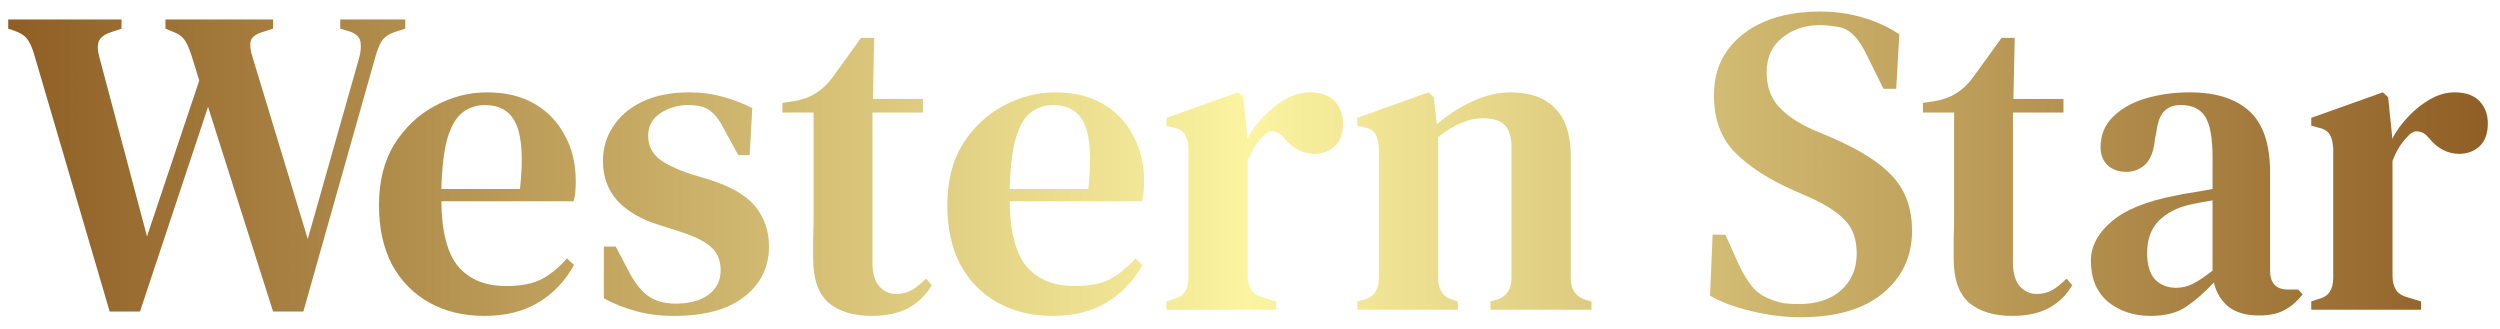
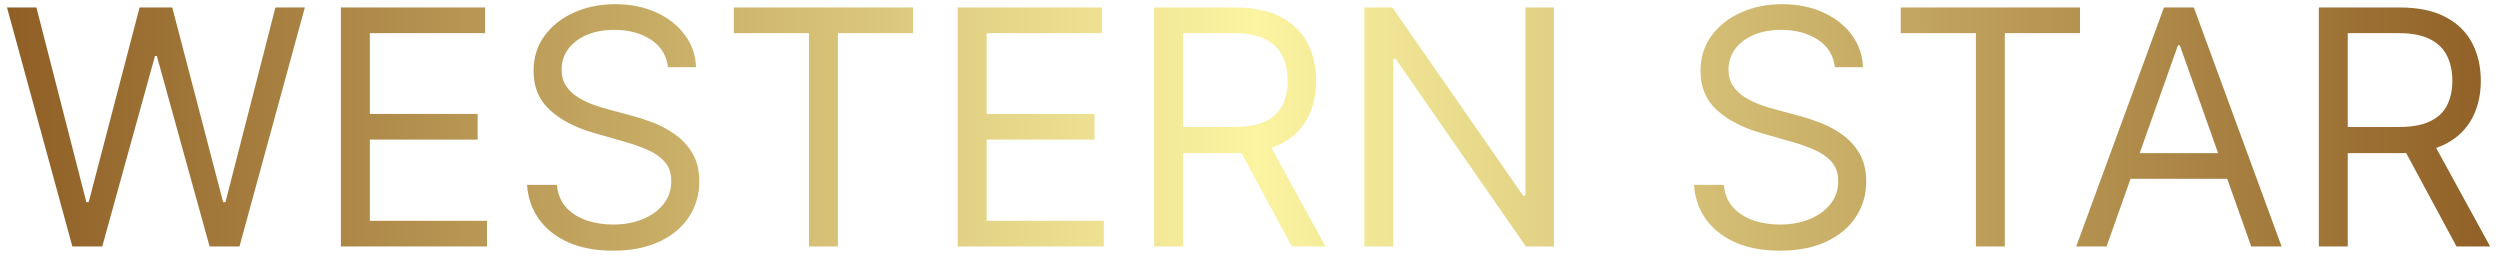
- <svg xmlns="http://www.w3.org/2000/svg" width="190" height="25" viewBox="0 0 190 25" fill="none">
-   <path d="M8.335 23.675L2.56 4.014C2.405 3.525 2.227 3.157 2.026 2.913C1.826 2.668 1.492 2.468 1.025 2.312L0.624 2.178V1.477H9.236V2.178L8.535 2.412C8.024 2.568 7.69 2.79 7.534 3.08C7.401 3.369 7.401 3.769 7.534 4.281L11.173 17.967L15.145 6.117L14.544 4.181C14.388 3.714 14.232 3.358 14.077 3.113C13.921 2.846 13.665 2.634 13.309 2.479L12.575 2.178V1.477H20.753V2.178L19.818 2.479C19.373 2.634 19.117 2.857 19.05 3.146C18.984 3.436 19.028 3.825 19.184 4.315L23.39 18.168L27.262 4.515C27.418 4.003 27.462 3.558 27.396 3.18C27.329 2.801 27.04 2.534 26.528 2.379L25.86 2.178V1.477H30.8V2.178L29.966 2.445C29.521 2.601 29.198 2.835 28.998 3.146C28.82 3.436 28.664 3.825 28.53 4.315L23.056 23.675H20.753L15.812 8.12L10.639 23.675H8.335Z" fill="url(#paint0_linear_69_62)" />
-   <path d="M37.015 7.018C38.417 7.018 39.619 7.308 40.62 7.886C41.621 8.465 42.389 9.266 42.923 10.29C43.48 11.291 43.758 12.448 43.758 13.761C43.758 14.051 43.747 14.329 43.724 14.596C43.702 14.841 43.658 15.074 43.591 15.297H33.543C33.566 17.589 33.988 19.236 34.812 20.237C35.657 21.239 36.881 21.739 38.484 21.739C39.596 21.739 40.498 21.561 41.188 21.205C41.877 20.827 42.512 20.304 43.09 19.636L43.624 20.137C42.957 21.361 42.044 22.318 40.887 23.008C39.752 23.675 38.395 24.009 36.815 24.009C35.235 24.009 33.844 23.675 32.642 23.008C31.44 22.34 30.495 21.383 29.805 20.137C29.137 18.869 28.803 17.355 28.803 15.597C28.803 13.773 29.193 12.226 29.972 10.957C30.773 9.689 31.796 8.721 33.043 8.053C34.311 7.363 35.635 7.018 37.015 7.018ZM36.848 7.986C36.203 7.986 35.635 8.176 35.146 8.554C34.678 8.91 34.3 9.555 34.011 10.49C33.744 11.402 33.588 12.693 33.543 14.362H39.519C39.763 12.115 39.674 10.49 39.252 9.489C38.829 8.487 38.028 7.986 36.848 7.986Z" fill="url(#paint1_linear_69_62)" />
-   <path d="M51.233 24.009C50.165 24.009 49.197 23.887 48.329 23.642C47.483 23.419 46.671 23.097 45.892 22.674V18.735H46.793L47.795 20.638C48.217 21.461 48.696 22.073 49.23 22.474C49.786 22.874 50.487 23.075 51.333 23.075C52.379 23.075 53.213 22.852 53.837 22.407C54.46 21.94 54.771 21.317 54.771 20.538C54.771 19.826 54.538 19.247 54.07 18.802C53.603 18.357 52.768 17.945 51.567 17.567L50.098 17.099C48.785 16.699 47.739 16.098 46.96 15.297C46.203 14.473 45.825 13.45 45.825 12.226C45.825 11.269 46.081 10.401 46.593 9.622C47.105 8.821 47.85 8.187 48.829 7.719C49.809 7.252 50.999 7.018 52.401 7.018C53.313 7.018 54.148 7.13 54.905 7.352C55.684 7.553 56.44 7.842 57.175 8.22L56.974 11.792H56.106L55.072 9.889C54.715 9.177 54.348 8.687 53.97 8.42C53.614 8.131 53.058 7.986 52.301 7.986C51.5 7.986 50.788 8.198 50.165 8.621C49.564 9.021 49.263 9.589 49.263 10.323C49.263 11.013 49.519 11.581 50.031 12.026C50.543 12.448 51.366 12.849 52.501 13.227L53.937 13.661C55.561 14.173 56.718 14.852 57.408 15.697C58.098 16.543 58.443 17.556 58.443 18.735C58.443 20.315 57.809 21.595 56.54 22.574C55.294 23.531 53.525 24.009 51.233 24.009Z" fill="url(#paint2_linear_69_62)" />
-   <path d="M66.24 24.009C64.86 24.009 63.77 23.675 62.968 23.008C62.19 22.318 61.8 21.205 61.8 19.67C61.8 19.136 61.8 18.635 61.8 18.168C61.822 17.678 61.834 17.11 61.834 16.465V8.554H59.464V7.82L60.365 7.686C61.01 7.575 61.555 7.375 62 7.085C62.468 6.796 62.891 6.395 63.269 5.884L65.439 2.879H66.44L66.34 7.519H70.145V8.554H66.306V19.937C66.306 20.738 66.473 21.339 66.807 21.739C67.163 22.14 67.597 22.34 68.109 22.34C68.554 22.34 68.955 22.24 69.311 22.04C69.667 21.817 70.023 21.528 70.379 21.172L70.813 21.673C70.39 22.407 69.8 22.985 69.044 23.408C68.287 23.809 67.352 24.009 66.24 24.009Z" fill="url(#paint3_linear_69_62)" />
-   <path d="M80.208 7.018C81.61 7.018 82.811 7.308 83.813 7.886C84.814 8.465 85.582 9.266 86.116 10.29C86.672 11.291 86.951 12.448 86.951 13.761C86.951 14.051 86.939 14.329 86.917 14.596C86.895 14.841 86.85 15.074 86.784 15.297H76.736C76.758 17.589 77.181 19.236 78.005 20.237C78.85 21.239 80.074 21.739 81.677 21.739C82.789 21.739 83.691 21.561 84.38 21.205C85.07 20.827 85.704 20.304 86.283 19.636L86.817 20.137C86.15 21.361 85.237 22.318 84.08 23.008C82.945 23.675 81.588 24.009 80.007 24.009C78.427 24.009 77.037 23.675 75.835 23.008C74.633 22.34 73.687 21.383 72.998 20.137C72.33 18.869 71.996 17.355 71.996 15.597C71.996 13.773 72.385 12.226 73.164 10.957C73.966 9.689 74.989 8.721 76.235 8.053C77.504 7.363 78.828 7.018 80.208 7.018ZM80.041 7.986C79.395 7.986 78.828 8.176 78.338 8.554C77.871 8.91 77.493 9.555 77.204 10.49C76.936 11.402 76.781 12.693 76.736 14.362H82.711C82.956 12.115 82.867 10.49 82.444 9.489C82.021 8.487 81.22 7.986 80.041 7.986Z" fill="url(#paint4_linear_69_62)" />
-   <path d="M88.651 23.542V22.908L89.151 22.741C89.597 22.63 89.897 22.44 90.053 22.173C90.231 21.906 90.32 21.55 90.32 21.105V11.325C90.297 10.835 90.209 10.468 90.053 10.223C89.897 9.956 89.597 9.778 89.151 9.689L88.651 9.555V8.955L94.092 7.018L94.492 7.386L94.793 10.323V10.557C95.127 9.934 95.549 9.355 96.061 8.821C96.573 8.287 97.129 7.853 97.73 7.519C98.331 7.185 98.932 7.018 99.533 7.018C100.378 7.018 101.013 7.241 101.436 7.686C101.858 8.131 102.07 8.699 102.07 9.388C102.07 10.145 101.858 10.724 101.436 11.124C101.013 11.503 100.501 11.692 99.9 11.692C99.01 11.692 98.242 11.291 97.597 10.49L97.53 10.423C97.307 10.156 97.052 10.012 96.762 9.989C96.495 9.945 96.228 10.078 95.961 10.39C95.739 10.612 95.527 10.88 95.327 11.191C95.149 11.48 94.982 11.825 94.826 12.226V20.972C94.826 21.394 94.915 21.75 95.093 22.04C95.271 22.307 95.572 22.496 95.995 22.607L96.996 22.908V23.542H88.651Z" fill="url(#paint5_linear_69_62)" />
-   <path d="M103.157 23.542V22.908L103.691 22.774C104.425 22.552 104.793 22.006 104.793 21.139V11.291C104.77 10.824 104.692 10.468 104.559 10.223C104.425 9.956 104.136 9.778 103.691 9.689L103.157 9.555V8.955L108.565 7.018L108.965 7.386L109.199 9.455C110 8.743 110.89 8.165 111.869 7.719C112.871 7.252 113.85 7.018 114.807 7.018C116.276 7.018 117.399 7.419 118.178 8.22C118.979 9.021 119.38 10.245 119.38 11.892V21.172C119.38 22.04 119.781 22.585 120.582 22.808L120.949 22.908V23.542H113.271V22.908L113.772 22.774C114.506 22.529 114.874 21.984 114.874 21.139V11.224C114.874 10.445 114.707 9.878 114.373 9.522C114.039 9.166 113.483 8.988 112.704 8.988C111.613 8.988 110.478 9.466 109.299 10.423V21.172C109.299 22.04 109.688 22.585 110.467 22.808L110.801 22.908V23.542H103.157Z" fill="url(#paint6_linear_69_62)" />
-   <path d="M136.836 24.109C135.612 24.109 134.366 23.954 133.098 23.642C131.851 23.353 130.805 22.963 129.96 22.474L130.16 17.834H131.128L132.163 20.137C132.475 20.782 132.797 21.317 133.131 21.739C133.465 22.162 133.91 22.485 134.466 22.707C134.845 22.863 135.201 22.974 135.534 23.041C135.89 23.086 136.28 23.108 136.703 23.108C138.06 23.108 139.128 22.763 139.907 22.073C140.708 21.361 141.109 20.426 141.109 19.269C141.109 18.223 140.831 17.4 140.274 16.799C139.74 16.198 138.872 15.62 137.671 15.063L136.302 14.462C134.433 13.639 132.953 12.682 131.863 11.592C130.794 10.501 130.26 9.055 130.26 7.252C130.26 5.917 130.594 4.782 131.262 3.847C131.952 2.89 132.897 2.156 134.099 1.644C135.301 1.132 136.703 0.876 138.305 0.876C139.484 0.876 140.586 1.032 141.61 1.344C142.656 1.655 143.568 2.078 144.347 2.612L144.113 6.751H143.145L141.91 4.248C141.554 3.513 141.209 2.991 140.875 2.679C140.564 2.345 140.174 2.134 139.707 2.045C139.44 2 139.206 1.967 139.006 1.945C138.828 1.922 138.583 1.911 138.272 1.911C137.181 1.911 136.235 2.234 135.434 2.879C134.655 3.502 134.266 4.37 134.266 5.483C134.266 6.551 134.566 7.419 135.167 8.087C135.768 8.754 136.636 9.344 137.771 9.856L139.273 10.49C141.432 11.425 142.978 12.426 143.913 13.494C144.848 14.54 145.315 15.887 145.315 17.533C145.315 19.492 144.569 21.083 143.078 22.307C141.61 23.509 139.529 24.109 136.836 24.109Z" fill="url(#paint7_linear_69_62)" />
-   <path d="M152.919 24.009C151.539 24.009 150.449 23.675 149.647 23.008C148.869 22.318 148.479 21.205 148.479 19.67C148.479 19.136 148.479 18.635 148.479 18.168C148.501 17.678 148.512 17.11 148.512 16.465V8.554H146.142V7.82L147.044 7.686C147.689 7.575 148.234 7.375 148.679 7.085C149.147 6.796 149.57 6.395 149.948 5.884L152.118 2.879H153.119L153.019 7.519H156.824V8.554H152.985V19.937C152.985 20.738 153.152 21.339 153.486 21.739C153.842 22.14 154.276 22.34 154.788 22.34C155.233 22.34 155.634 22.24 155.99 22.04C156.346 21.817 156.702 21.528 157.058 21.172L157.492 21.673C157.069 22.407 156.479 22.985 155.723 23.408C154.966 23.809 154.031 24.009 152.919 24.009Z" fill="url(#paint8_linear_69_62)" />
-   <path d="M163.447 24.009C162.178 24.009 161.099 23.653 160.209 22.941C159.341 22.207 158.907 21.161 158.907 19.803C158.907 18.735 159.419 17.756 160.443 16.866C161.489 15.953 163.124 15.286 165.35 14.863C165.728 14.774 166.162 14.696 166.651 14.629C167.163 14.54 167.664 14.451 168.154 14.362V11.992C168.154 10.479 167.964 9.433 167.586 8.854C167.208 8.276 166.607 7.986 165.784 7.986H165.683C165.172 7.986 164.76 8.153 164.448 8.487C164.159 8.799 163.97 9.322 163.881 10.056L163.781 10.49C163.714 11.38 163.48 12.037 163.08 12.46C162.679 12.86 162.178 13.06 161.578 13.06C161.021 13.06 160.554 12.893 160.176 12.56C159.82 12.204 159.642 11.747 159.642 11.191C159.642 10.279 159.953 9.511 160.576 8.888C161.199 8.265 162.023 7.797 163.046 7.486C164.092 7.174 165.216 7.018 166.418 7.018C168.398 7.018 169.912 7.497 170.958 8.454C172.004 9.411 172.526 10.969 172.526 13.127V20.571C172.526 21.528 172.983 22.006 173.895 22.006H174.663L174.997 22.374C174.596 22.885 174.151 23.275 173.661 23.542C173.172 23.831 172.504 23.976 171.659 23.976C170.702 23.976 169.934 23.753 169.355 23.308C168.799 22.841 168.432 22.229 168.254 21.472C167.542 22.229 166.841 22.841 166.151 23.308C165.461 23.776 164.56 24.009 163.447 24.009ZM165.383 21.873C165.828 21.873 166.251 21.773 166.651 21.572C167.052 21.372 167.553 21.038 168.154 20.571V15.23C167.575 15.319 166.985 15.43 166.384 15.564C165.428 15.786 164.649 16.198 164.048 16.799C163.469 17.4 163.18 18.212 163.18 19.236C163.18 20.126 163.38 20.794 163.781 21.239C164.204 21.661 164.738 21.873 165.383 21.873Z" fill="url(#paint9_linear_69_62)" />
-   <path d="M175.656 23.542V22.908L176.156 22.741C176.601 22.63 176.902 22.44 177.058 22.173C177.236 21.906 177.325 21.55 177.325 21.105V11.325C177.302 10.835 177.213 10.468 177.058 10.223C176.902 9.956 176.601 9.778 176.156 9.689L175.656 9.555V8.955L181.097 7.018L181.497 7.386L181.798 10.323V10.557C182.132 9.934 182.554 9.355 183.066 8.821C183.578 8.287 184.134 7.853 184.735 7.519C185.336 7.185 185.937 7.018 186.538 7.018C187.383 7.018 188.018 7.241 188.44 7.686C188.863 8.131 189.075 8.699 189.075 9.388C189.075 10.145 188.863 10.724 188.44 11.124C188.018 11.503 187.506 11.692 186.905 11.692C186.015 11.692 185.247 11.291 184.602 10.49L184.535 10.423C184.312 10.156 184.056 10.012 183.767 9.989C183.5 9.945 183.233 10.078 182.966 10.39C182.743 10.612 182.532 10.88 182.332 11.191C182.154 11.48 181.987 11.825 181.831 12.226V20.972C181.831 21.394 181.92 21.75 182.098 22.04C182.276 22.307 182.577 22.496 182.999 22.607L184.001 22.908V23.542H175.656Z" fill="url(#paint10_linear_69_62)" />
+ <svg xmlns="http://www.w3.org/2000/svg" width="213" height="22" viewBox="0 0 213 22" fill="none">
+   <path d="M6.165 21L0.597 0.636H3.102L7.358 17.222H7.557L11.892 0.636H14.676L19.011 17.222H19.21L23.466 0.636H25.972L20.403 21H17.858L13.364 4.773H13.204L8.71 21H6.165ZM29.044 21V0.636H41.334V2.824H31.51V9.705H40.697V11.892H31.51V18.812H41.493V21H29.044ZM56.915 5.727C56.795 4.72 56.312 3.938 55.463 3.381C54.615 2.824 53.574 2.545 52.341 2.545C51.439 2.545 50.651 2.691 49.974 2.983C49.305 3.275 48.781 3.676 48.403 4.186C48.032 4.697 47.847 5.277 47.847 5.926C47.847 6.47 47.976 6.937 48.234 7.328C48.499 7.713 48.838 8.034 49.249 8.293C49.66 8.545 50.09 8.753 50.541 8.919C50.992 9.078 51.406 9.207 51.784 9.307L53.852 9.864C54.383 10.003 54.972 10.195 55.622 10.44C56.278 10.686 56.905 11.02 57.501 11.445C58.105 11.862 58.602 12.399 58.993 13.055C59.384 13.712 59.58 14.517 59.58 15.472C59.58 16.572 59.291 17.566 58.715 18.454C58.144 19.343 57.309 20.049 56.209 20.572C55.115 21.096 53.786 21.358 52.222 21.358C50.763 21.358 49.501 21.123 48.433 20.652C47.373 20.181 46.537 19.525 45.928 18.683C45.324 17.841 44.983 16.864 44.903 15.75H47.449C47.515 16.519 47.774 17.155 48.224 17.659C48.682 18.156 49.258 18.527 49.955 18.773C50.657 19.011 51.413 19.131 52.222 19.131C53.163 19.131 54.008 18.978 54.757 18.673C55.506 18.362 56.099 17.931 56.537 17.381C56.974 16.824 57.193 16.174 57.193 15.432C57.193 14.756 57.004 14.206 56.626 13.781C56.249 13.357 55.751 13.012 55.135 12.747C54.519 12.482 53.852 12.25 53.136 12.051L50.631 11.335C49.04 10.878 47.78 10.225 46.852 9.376C45.924 8.528 45.46 7.418 45.46 6.045C45.46 4.905 45.769 3.911 46.385 3.062C47.008 2.207 47.843 1.545 48.891 1.074C49.945 0.597 51.121 0.358 52.42 0.358C53.733 0.358 54.9 0.593 55.92 1.064C56.941 1.528 57.75 2.164 58.347 2.973C58.95 3.782 59.268 4.7 59.301 5.727H56.915ZM62.52 2.824V0.636H77.793V2.824H71.39V21H68.924V2.824H62.52ZM81.599 21V0.636H93.888V2.824H84.065V9.705H93.252V11.892H84.065V18.812H94.048V21H81.599ZM98.333 21V0.636H105.214C106.805 0.636 108.111 0.908 109.131 1.452C110.152 1.989 110.908 2.728 111.398 3.669C111.889 4.61 112.134 5.681 112.134 6.881C112.134 8.08 111.889 9.144 111.398 10.072C110.908 11.001 110.156 11.73 109.141 12.26C108.127 12.784 106.831 13.046 105.254 13.046H99.685V10.818H105.174C106.261 10.818 107.136 10.659 107.799 10.341C108.469 10.023 108.952 9.572 109.251 8.989C109.556 8.399 109.708 7.696 109.708 6.881C109.708 6.065 109.556 5.353 109.251 4.743C108.946 4.133 108.459 3.662 107.789 3.331C107.12 2.993 106.235 2.824 105.134 2.824H100.799V21H98.333ZM107.918 11.852L112.93 21H110.066L105.134 11.852H107.918ZM132.391 0.636V21H130.005L118.908 5.011H118.709V21H116.243V0.636H118.63L129.766 16.665H129.965V0.636H132.391ZM156.337 5.727C156.217 4.72 155.733 3.938 154.885 3.381C154.036 2.824 152.996 2.545 151.763 2.545C150.861 2.545 150.072 2.691 149.396 2.983C148.727 3.275 148.203 3.676 147.825 4.186C147.454 4.697 147.268 5.277 147.268 5.926C147.268 6.47 147.398 6.937 147.656 7.328C147.921 7.713 148.259 8.034 148.67 8.293C149.081 8.545 149.512 8.753 149.963 8.919C150.414 9.078 150.828 9.207 151.206 9.307L153.274 9.864C153.804 10.003 154.394 10.195 155.044 10.44C155.7 10.686 156.327 11.02 156.923 11.445C157.527 11.862 158.024 12.399 158.415 13.055C158.806 13.712 159.001 14.517 159.001 15.472C159.001 16.572 158.713 17.566 158.136 18.454C157.566 19.343 156.731 20.049 155.631 20.572C154.537 21.096 153.208 21.358 151.643 21.358C150.185 21.358 148.922 21.123 147.855 20.652C146.795 20.181 145.959 19.525 145.349 18.683C144.746 17.841 144.405 16.864 144.325 15.75H146.871C146.937 16.519 147.196 17.155 147.646 17.659C148.104 18.156 148.68 18.527 149.376 18.773C150.079 19.011 150.835 19.131 151.643 19.131C152.585 19.131 153.43 18.978 154.179 18.673C154.928 18.362 155.521 17.931 155.959 17.381C156.396 16.824 156.615 16.174 156.615 15.432C156.615 14.756 156.426 14.206 156.048 13.781C155.67 13.357 155.173 13.012 154.557 12.747C153.94 12.482 153.274 12.25 152.558 12.051L150.053 11.335C148.462 10.878 147.202 10.225 146.274 9.376C145.346 8.528 144.882 7.418 144.882 6.045C144.882 4.905 145.19 3.911 145.807 3.062C146.43 2.207 147.265 1.545 148.312 1.074C149.366 0.597 150.543 0.358 151.842 0.358C153.155 0.358 154.321 0.593 155.342 1.064C156.363 1.528 157.172 2.164 157.768 2.973C158.372 3.782 158.69 4.7 158.723 5.727H156.337ZM161.942 2.824V0.636H177.215V2.824H170.811V21H168.346V2.824H161.942ZM179.477 21H176.892L184.369 0.636H186.914L194.392 21H191.806L185.721 3.858H185.562L179.477 21ZM180.431 13.046H190.852V15.233H180.431V13.046ZM197.564 21V0.636H204.444C206.035 0.636 207.341 0.908 208.362 1.452C209.383 1.989 210.138 2.728 210.629 3.669C211.119 4.61 211.365 5.681 211.365 6.881C211.365 8.08 211.119 9.144 210.629 10.072C210.138 11.001 209.386 11.73 208.372 12.26C207.358 12.784 206.062 13.046 204.484 13.046H198.916V10.818H204.404C205.492 10.818 206.367 10.659 207.029 10.341C207.699 10.023 208.183 9.572 208.481 8.989C208.786 8.399 208.939 7.696 208.939 6.881C208.939 6.065 208.786 5.353 208.481 4.743C208.176 4.133 207.689 3.662 207.02 3.331C206.35 2.993 205.465 2.824 204.365 2.824H200.029V21H197.564ZM207.149 11.852L212.16 21H209.297L204.365 11.852H207.149Z" fill="url(#paint0_linear_394_170)" />
  <defs>
-     <linearGradient id="paint0_linear_69_62" x1="0.624" y1="0.876" x2="189.075" y2="0.876" gradientUnits="userSpaceOnUse">
-       <stop stop-color="#8F5E25" />
-       <stop offset="0.5" stop-color="#FBF4A1" />
-       <stop offset="1" stop-color="#8F5E25" />
-     </linearGradient>
-     <linearGradient id="paint1_linear_69_62" x1="0.624" y1="0.876" x2="189.075" y2="0.876" gradientUnits="userSpaceOnUse">
-       <stop stop-color="#8F5E25" />
-       <stop offset="0.5" stop-color="#FBF4A1" />
-       <stop offset="1" stop-color="#8F5E25" />
-     </linearGradient>
-     <linearGradient id="paint2_linear_69_62" x1="0.624" y1="0.876" x2="189.075" y2="0.876" gradientUnits="userSpaceOnUse">
-       <stop stop-color="#8F5E25" />
-       <stop offset="0.5" stop-color="#FBF4A1" />
-       <stop offset="1" stop-color="#8F5E25" />
-     </linearGradient>
-     <linearGradient id="paint3_linear_69_62" x1="0.624" y1="0.876" x2="189.075" y2="0.876" gradientUnits="userSpaceOnUse">
-       <stop stop-color="#8F5E25" />
-       <stop offset="0.5" stop-color="#FBF4A1" />
-       <stop offset="1" stop-color="#8F5E25" />
-     </linearGradient>
-     <linearGradient id="paint4_linear_69_62" x1="0.624" y1="0.876" x2="189.075" y2="0.876" gradientUnits="userSpaceOnUse">
-       <stop stop-color="#8F5E25" />
-       <stop offset="0.5" stop-color="#FBF4A1" />
-       <stop offset="1" stop-color="#8F5E25" />
-     </linearGradient>
-     <linearGradient id="paint5_linear_69_62" x1="0.624" y1="0.876" x2="189.075" y2="0.876" gradientUnits="userSpaceOnUse">
-       <stop stop-color="#8F5E25" />
-       <stop offset="0.5" stop-color="#FBF4A1" />
-       <stop offset="1" stop-color="#8F5E25" />
-     </linearGradient>
-     <linearGradient id="paint6_linear_69_62" x1="0.624" y1="0.876" x2="189.075" y2="0.876" gradientUnits="userSpaceOnUse">
-       <stop stop-color="#8F5E25" />
-       <stop offset="0.5" stop-color="#FBF4A1" />
-       <stop offset="1" stop-color="#8F5E25" />
-     </linearGradient>
-     <linearGradient id="paint7_linear_69_62" x1="0.624" y1="0.876" x2="189.075" y2="0.876" gradientUnits="userSpaceOnUse">
-       <stop stop-color="#8F5E25" />
-       <stop offset="0.5" stop-color="#FBF4A1" />
-       <stop offset="1" stop-color="#8F5E25" />
-     </linearGradient>
-     <linearGradient id="paint8_linear_69_62" x1="0.624" y1="0.876" x2="189.075" y2="0.876" gradientUnits="userSpaceOnUse">
-       <stop stop-color="#8F5E25" />
-       <stop offset="0.5" stop-color="#FBF4A1" />
-       <stop offset="1" stop-color="#8F5E25" />
-     </linearGradient>
-     <linearGradient id="paint9_linear_69_62" x1="0.624" y1="0.876" x2="189.075" y2="0.876" gradientUnits="userSpaceOnUse">
-       <stop stop-color="#8F5E25" />
-       <stop offset="0.5" stop-color="#FBF4A1" />
-       <stop offset="1" stop-color="#8F5E25" />
-     </linearGradient>
-     <linearGradient id="paint10_linear_69_62" x1="0.624" y1="0.876" x2="189.075" y2="0.876" gradientUnits="userSpaceOnUse">
+     <linearGradient id="paint0_linear_394_170" x1="0" y1="-6" x2="214" y2="-6" gradientUnits="userSpaceOnUse">
      <stop stop-color="#8F5E25" />
      <stop offset="0.5" stop-color="#FBF4A1" />
      <stop offset="1" stop-color="#8F5E25" />
    </linearGradient>
  </defs>
</svg>
